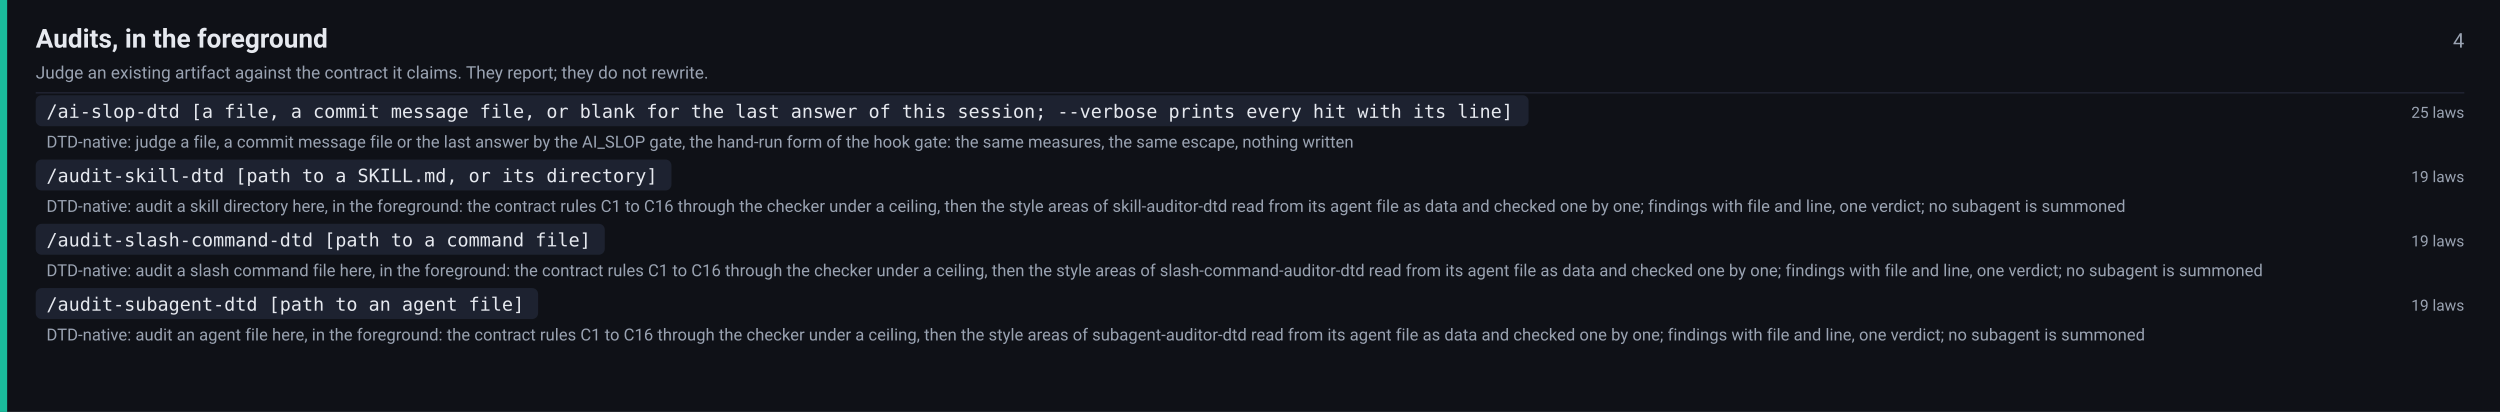
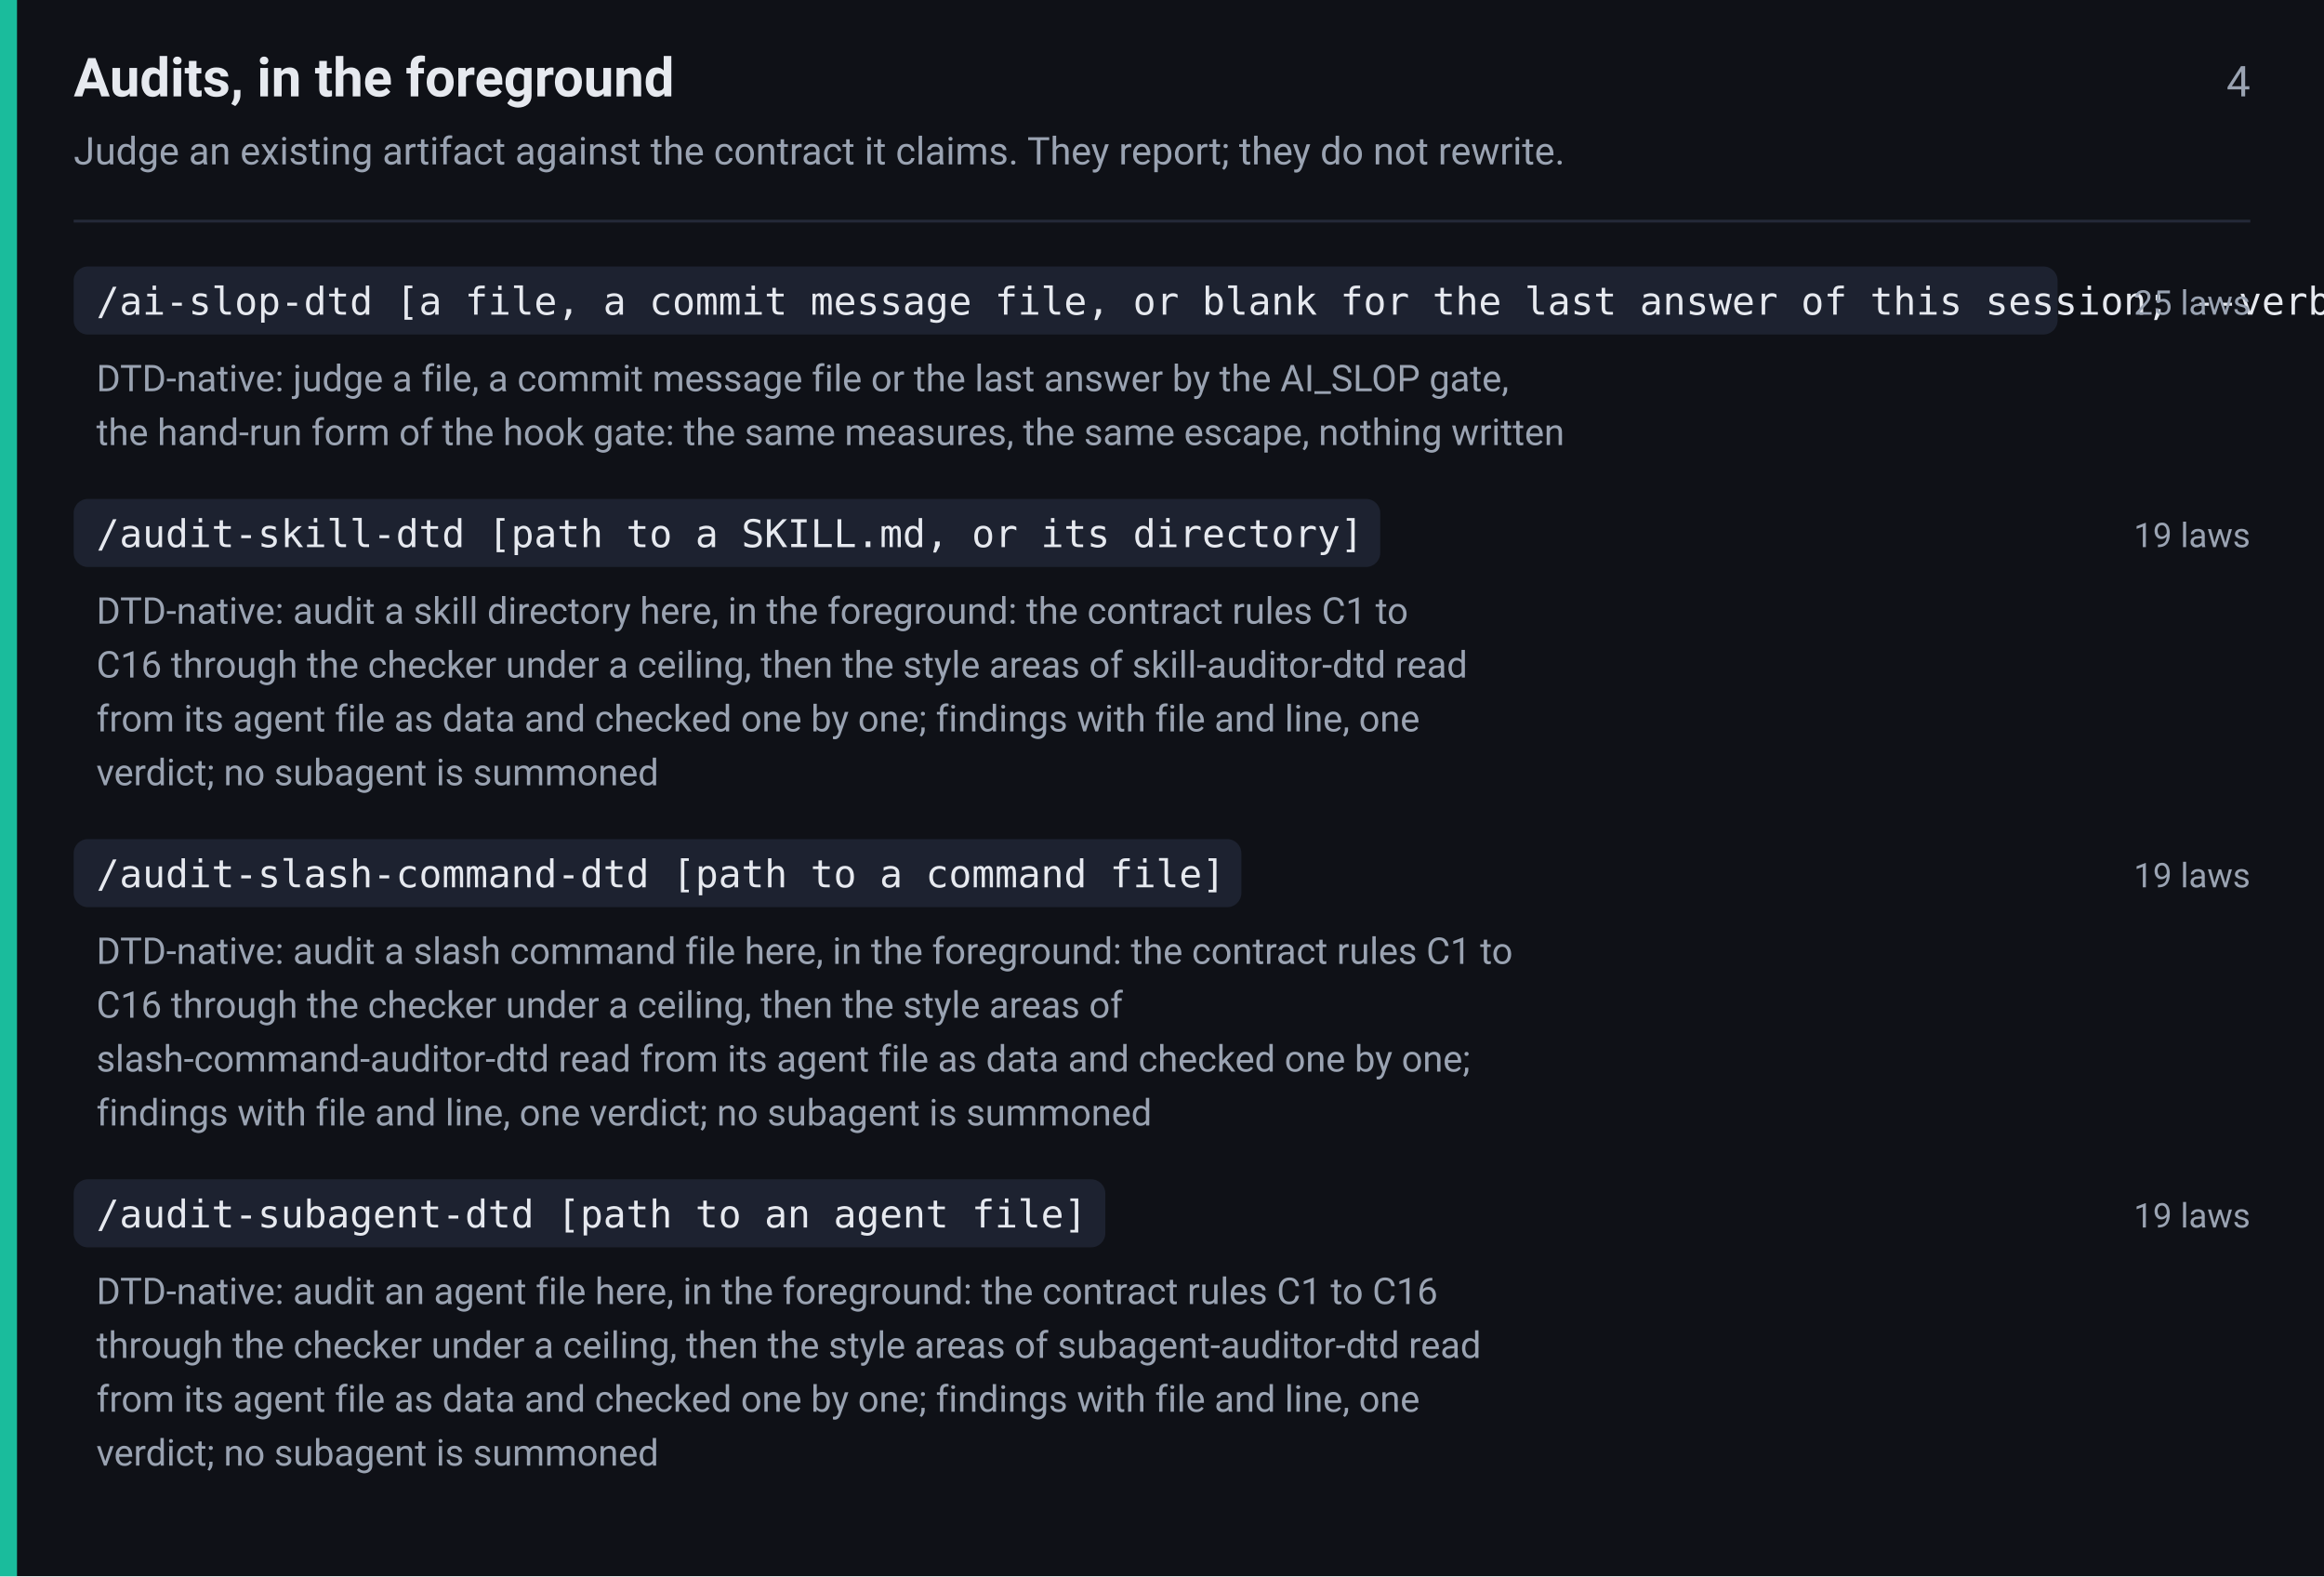
- <svg xmlns="http://www.w3.org/2000/svg" width="2100" height="346" viewBox="0 0 2100 346" font-family="-apple-system,BlinkMacSystemFont,Segoe UI,Roboto,Helvetica,Arial,sans-serif">
-   <rect width="2100" height="346" fill="#0f1117" />
-   <rect x="0" y="0" width="6" height="346" fill="#1abc9c" />
-   <text x="30" y="40" font-size="22" font-weight="600" fill="#e6e9ef">Audits, in the foreground</text>
-   <text x="2070" y="40" font-size="17" fill="#9aa3b2" text-anchor="end">4</text>
-   <text x="30" y="66" font-size="14.5" fill="#9aa3b2">Judge an existing artifact against the contract it claims. They report; they do not rewrite.</text>
-   <line x1="30" y1="78" x2="2070" y2="78" stroke="#242938" stroke-width="1" />
-   <rect x="30" y="80" width="1254" height="26" rx="5" fill="#1d2230" />
-   <text x="39" y="99" font-size="15.5" font-family="ui-monospace,SFMono-Regular,Menlo,Consolas,monospace" fill="#e6e9ef">/ai-slop-dtd [a file, a commit message file, or blank for the last answer of this session; --verbose prints every hit with its line]</text>
-   <text x="39" y="124" font-size="14" fill="#9aa3b2">DTD-native: judge a file, a commit message file or the last answer by the AI_SLOP gate, the hand-run form of the hook gate: the same measures, the same escape, nothing written</text>
-   <text x="2070" y="99" font-size="13" fill="#9aa3b2" text-anchor="end">25 laws</text>
-   <rect x="30" y="134" width="534" height="26" rx="5" fill="#1d2230" />
-   <text x="39" y="153" font-size="15.5" font-family="ui-monospace,SFMono-Regular,Menlo,Consolas,monospace" fill="#e6e9ef">/audit-skill-dtd [path to a SKILL.md, or its directory]</text>
-   <text x="39" y="178" font-size="14" fill="#9aa3b2">DTD-native: audit a skill directory here, in the foreground: the contract rules C1 to C16 through the checker under a ceiling, then the style areas of skill-auditor-dtd read from its agent file as data and checked one by one; findings with file and line, one verdict; no subagent is summoned</text>
-   <text x="2070" y="153" font-size="13" fill="#9aa3b2" text-anchor="end">19 laws</text>
-   <rect x="30" y="188" width="478" height="26" rx="5" fill="#1d2230" />
-   <text x="39" y="207" font-size="15.5" font-family="ui-monospace,SFMono-Regular,Menlo,Consolas,monospace" fill="#e6e9ef">/audit-slash-command-dtd [path to a command file]</text>
-   <text x="39" y="232" font-size="14" fill="#9aa3b2">DTD-native: audit a slash command file here, in the foreground: the contract rules C1 to C16 through the checker under a ceiling, then the style areas of slash-command-auditor-dtd read from its agent file as data and checked one by one; findings with file and line, one verdict; no subagent is summoned</text>
-   <text x="2070" y="207" font-size="13" fill="#9aa3b2" text-anchor="end">19 laws</text>
-   <rect x="30" y="242" width="422" height="26" rx="5" fill="#1d2230" />
-   <text x="39" y="261" font-size="15.5" font-family="ui-monospace,SFMono-Regular,Menlo,Consolas,monospace" fill="#e6e9ef">/audit-subagent-dtd [path to an agent file]</text>
-   <text x="39" y="286" font-size="14" fill="#9aa3b2">DTD-native: audit an agent file here, in the foreground: the contract rules C1 to C16 through the checker under a ceiling, then the style areas of subagent-auditor-dtd read from its agent file as data and checked one by one; findings with file and line, one verdict; no subagent is summoned</text>
-   <text x="2070" y="261" font-size="13" fill="#9aa3b2" text-anchor="end">19 laws</text>
+ <svg xmlns="http://www.w3.org/2000/svg" width="820" height="556" viewBox="0 0 820 556" font-family="-apple-system,BlinkMacSystemFont,Segoe UI,Roboto,Helvetica,Arial,sans-serif">
+   <rect width="820" height="556" fill="#0f1117" />
+   <rect x="0" y="0" width="6" height="556" fill="#1abc9c" />
+   <text x="26" y="34" font-size="19" font-weight="600" fill="#e6e9ef">Audits, in the foreground</text>
+   <text x="794" y="34" font-size="15" fill="#9aa3b2" text-anchor="end">4</text>
+   <text x="26" y="58" font-size="13.5" fill="#9aa3b2">Judge an existing artifact against the contract it claims. They report; they do not rewrite.</text>
+   <line x1="26" y1="78" x2="794" y2="78" stroke="#242938" stroke-width="1" />
+   <rect x="26" y="94" width="700" height="24" rx="5" fill="#1d2230" />
+   <text x="34" y="111" font-size="13.5" font-family="ui-monospace,SFMono-Regular,Menlo,Consolas,monospace" fill="#e6e9ef">/ai-slop-dtd [a file, a commit message file, or blank for the last answer of this session; --verbose prints every hit with its line]</text>
+   <text x="794" y="111" font-size="12" fill="#9aa3b2" text-anchor="end">25 laws</text>
+   <text x="34" y="138" font-size="13" fill="#9aa3b2">DTD-native: judge a file, a commit message file or the last answer by the AI_SLOP gate,</text>
+   <text x="34" y="157" font-size="13" fill="#9aa3b2">the hand-run form of the hook gate: the same measures, the same escape, nothing written</text>
+   <rect x="26" y="176" width="461" height="24" rx="5" fill="#1d2230" />
+   <text x="34" y="193" font-size="13.5" font-family="ui-monospace,SFMono-Regular,Menlo,Consolas,monospace" fill="#e6e9ef">/audit-skill-dtd [path to a SKILL.md, or its directory]</text>
+   <text x="794" y="193" font-size="12" fill="#9aa3b2" text-anchor="end">19 laws</text>
+   <text x="34" y="220" font-size="13" fill="#9aa3b2">DTD-native: audit a skill directory here, in the foreground: the contract rules C1 to</text>
+   <text x="34" y="239" font-size="13" fill="#9aa3b2">C16 through the checker under a ceiling, then the style areas of skill-auditor-dtd read</text>
+   <text x="34" y="258" font-size="13" fill="#9aa3b2">from its agent file as data and checked one by one; findings with file and line, one</text>
+   <text x="34" y="277" font-size="13" fill="#9aa3b2">verdict; no subagent is summoned</text>
+   <rect x="26" y="296" width="412" height="24" rx="5" fill="#1d2230" />
+   <text x="34" y="313" font-size="13.5" font-family="ui-monospace,SFMono-Regular,Menlo,Consolas,monospace" fill="#e6e9ef">/audit-slash-command-dtd [path to a command file]</text>
+   <text x="794" y="313" font-size="12" fill="#9aa3b2" text-anchor="end">19 laws</text>
+   <text x="34" y="340" font-size="13" fill="#9aa3b2">DTD-native: audit a slash command file here, in the foreground: the contract rules C1 to</text>
+   <text x="34" y="359" font-size="13" fill="#9aa3b2">C16 through the checker under a ceiling, then the style areas of</text>
+   <text x="34" y="378" font-size="13" fill="#9aa3b2">slash-command-auditor-dtd read from its agent file as data and checked one by one;</text>
+   <text x="34" y="397" font-size="13" fill="#9aa3b2">findings with file and line, one verdict; no subagent is summoned</text>
+   <rect x="26" y="416" width="364" height="24" rx="5" fill="#1d2230" />
+   <text x="34" y="433" font-size="13.5" font-family="ui-monospace,SFMono-Regular,Menlo,Consolas,monospace" fill="#e6e9ef">/audit-subagent-dtd [path to an agent file]</text>
+   <text x="794" y="433" font-size="12" fill="#9aa3b2" text-anchor="end">19 laws</text>
+   <text x="34" y="460" font-size="13" fill="#9aa3b2">DTD-native: audit an agent file here, in the foreground: the contract rules C1 to C16</text>
+   <text x="34" y="479" font-size="13" fill="#9aa3b2">through the checker under a ceiling, then the style areas of subagent-auditor-dtd read</text>
+   <text x="34" y="498" font-size="13" fill="#9aa3b2">from its agent file as data and checked one by one; findings with file and line, one</text>
+   <text x="34" y="517" font-size="13" fill="#9aa3b2">verdict; no subagent is summoned</text>
</svg>
